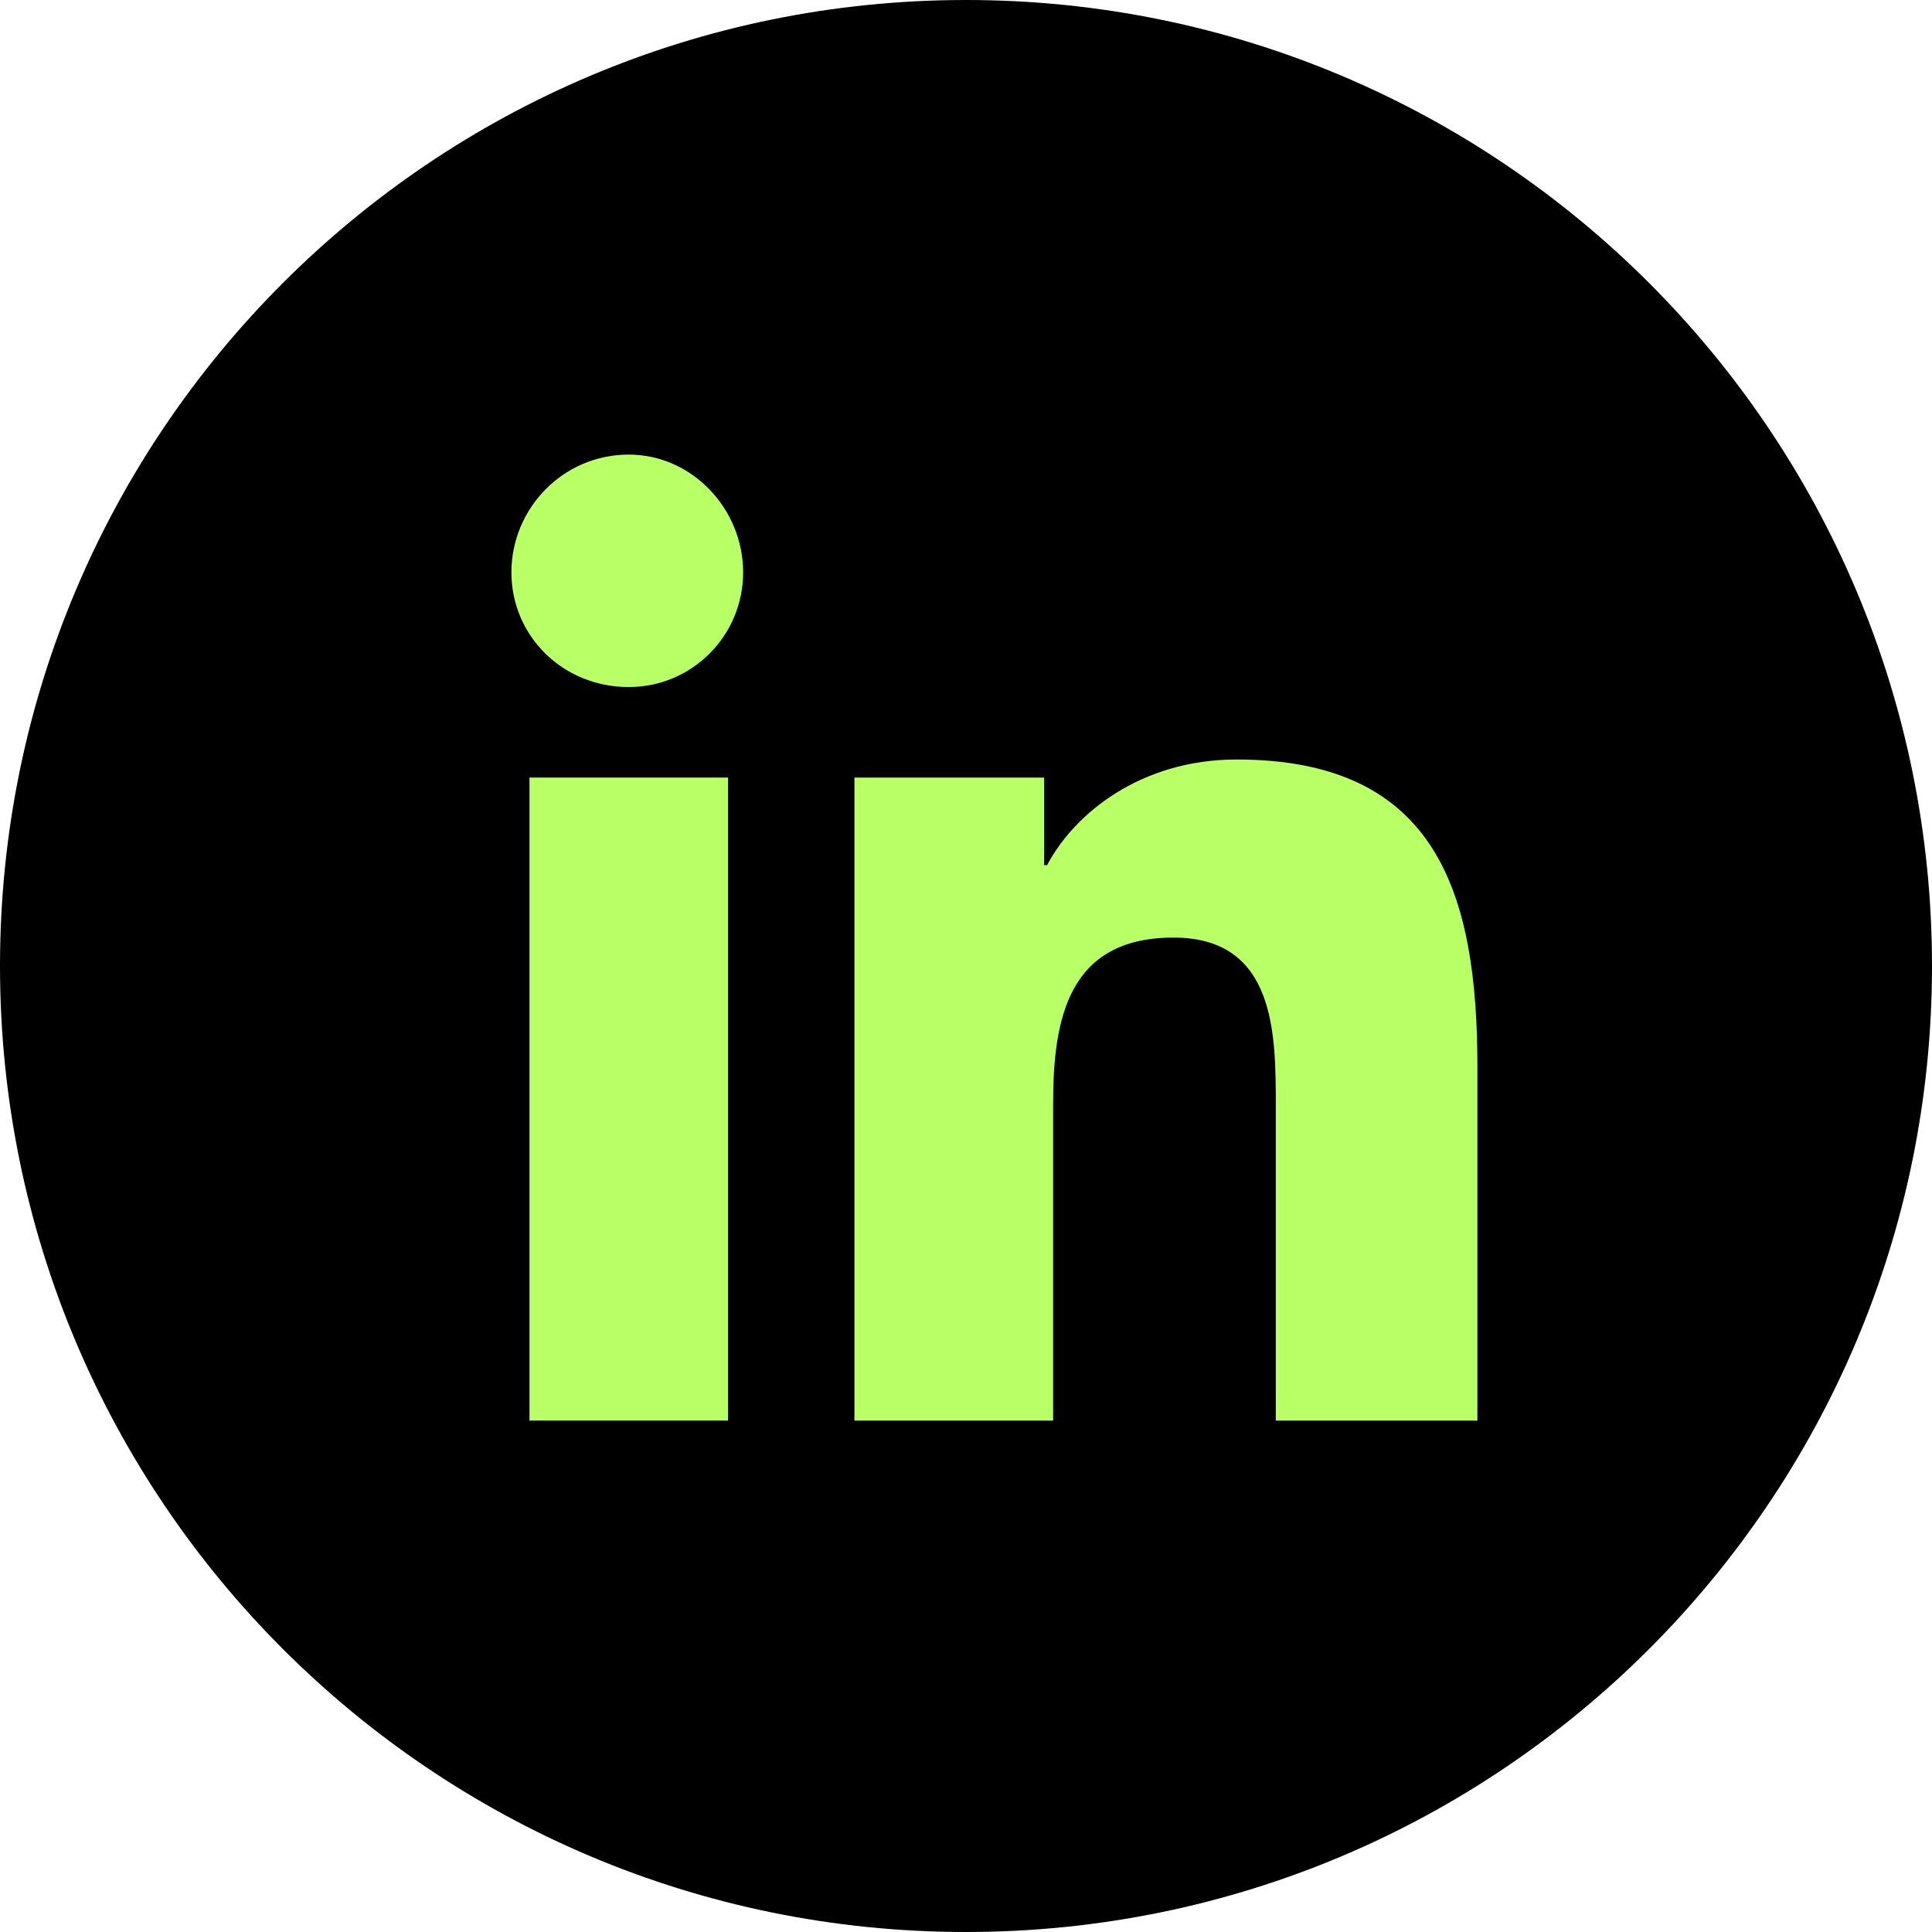
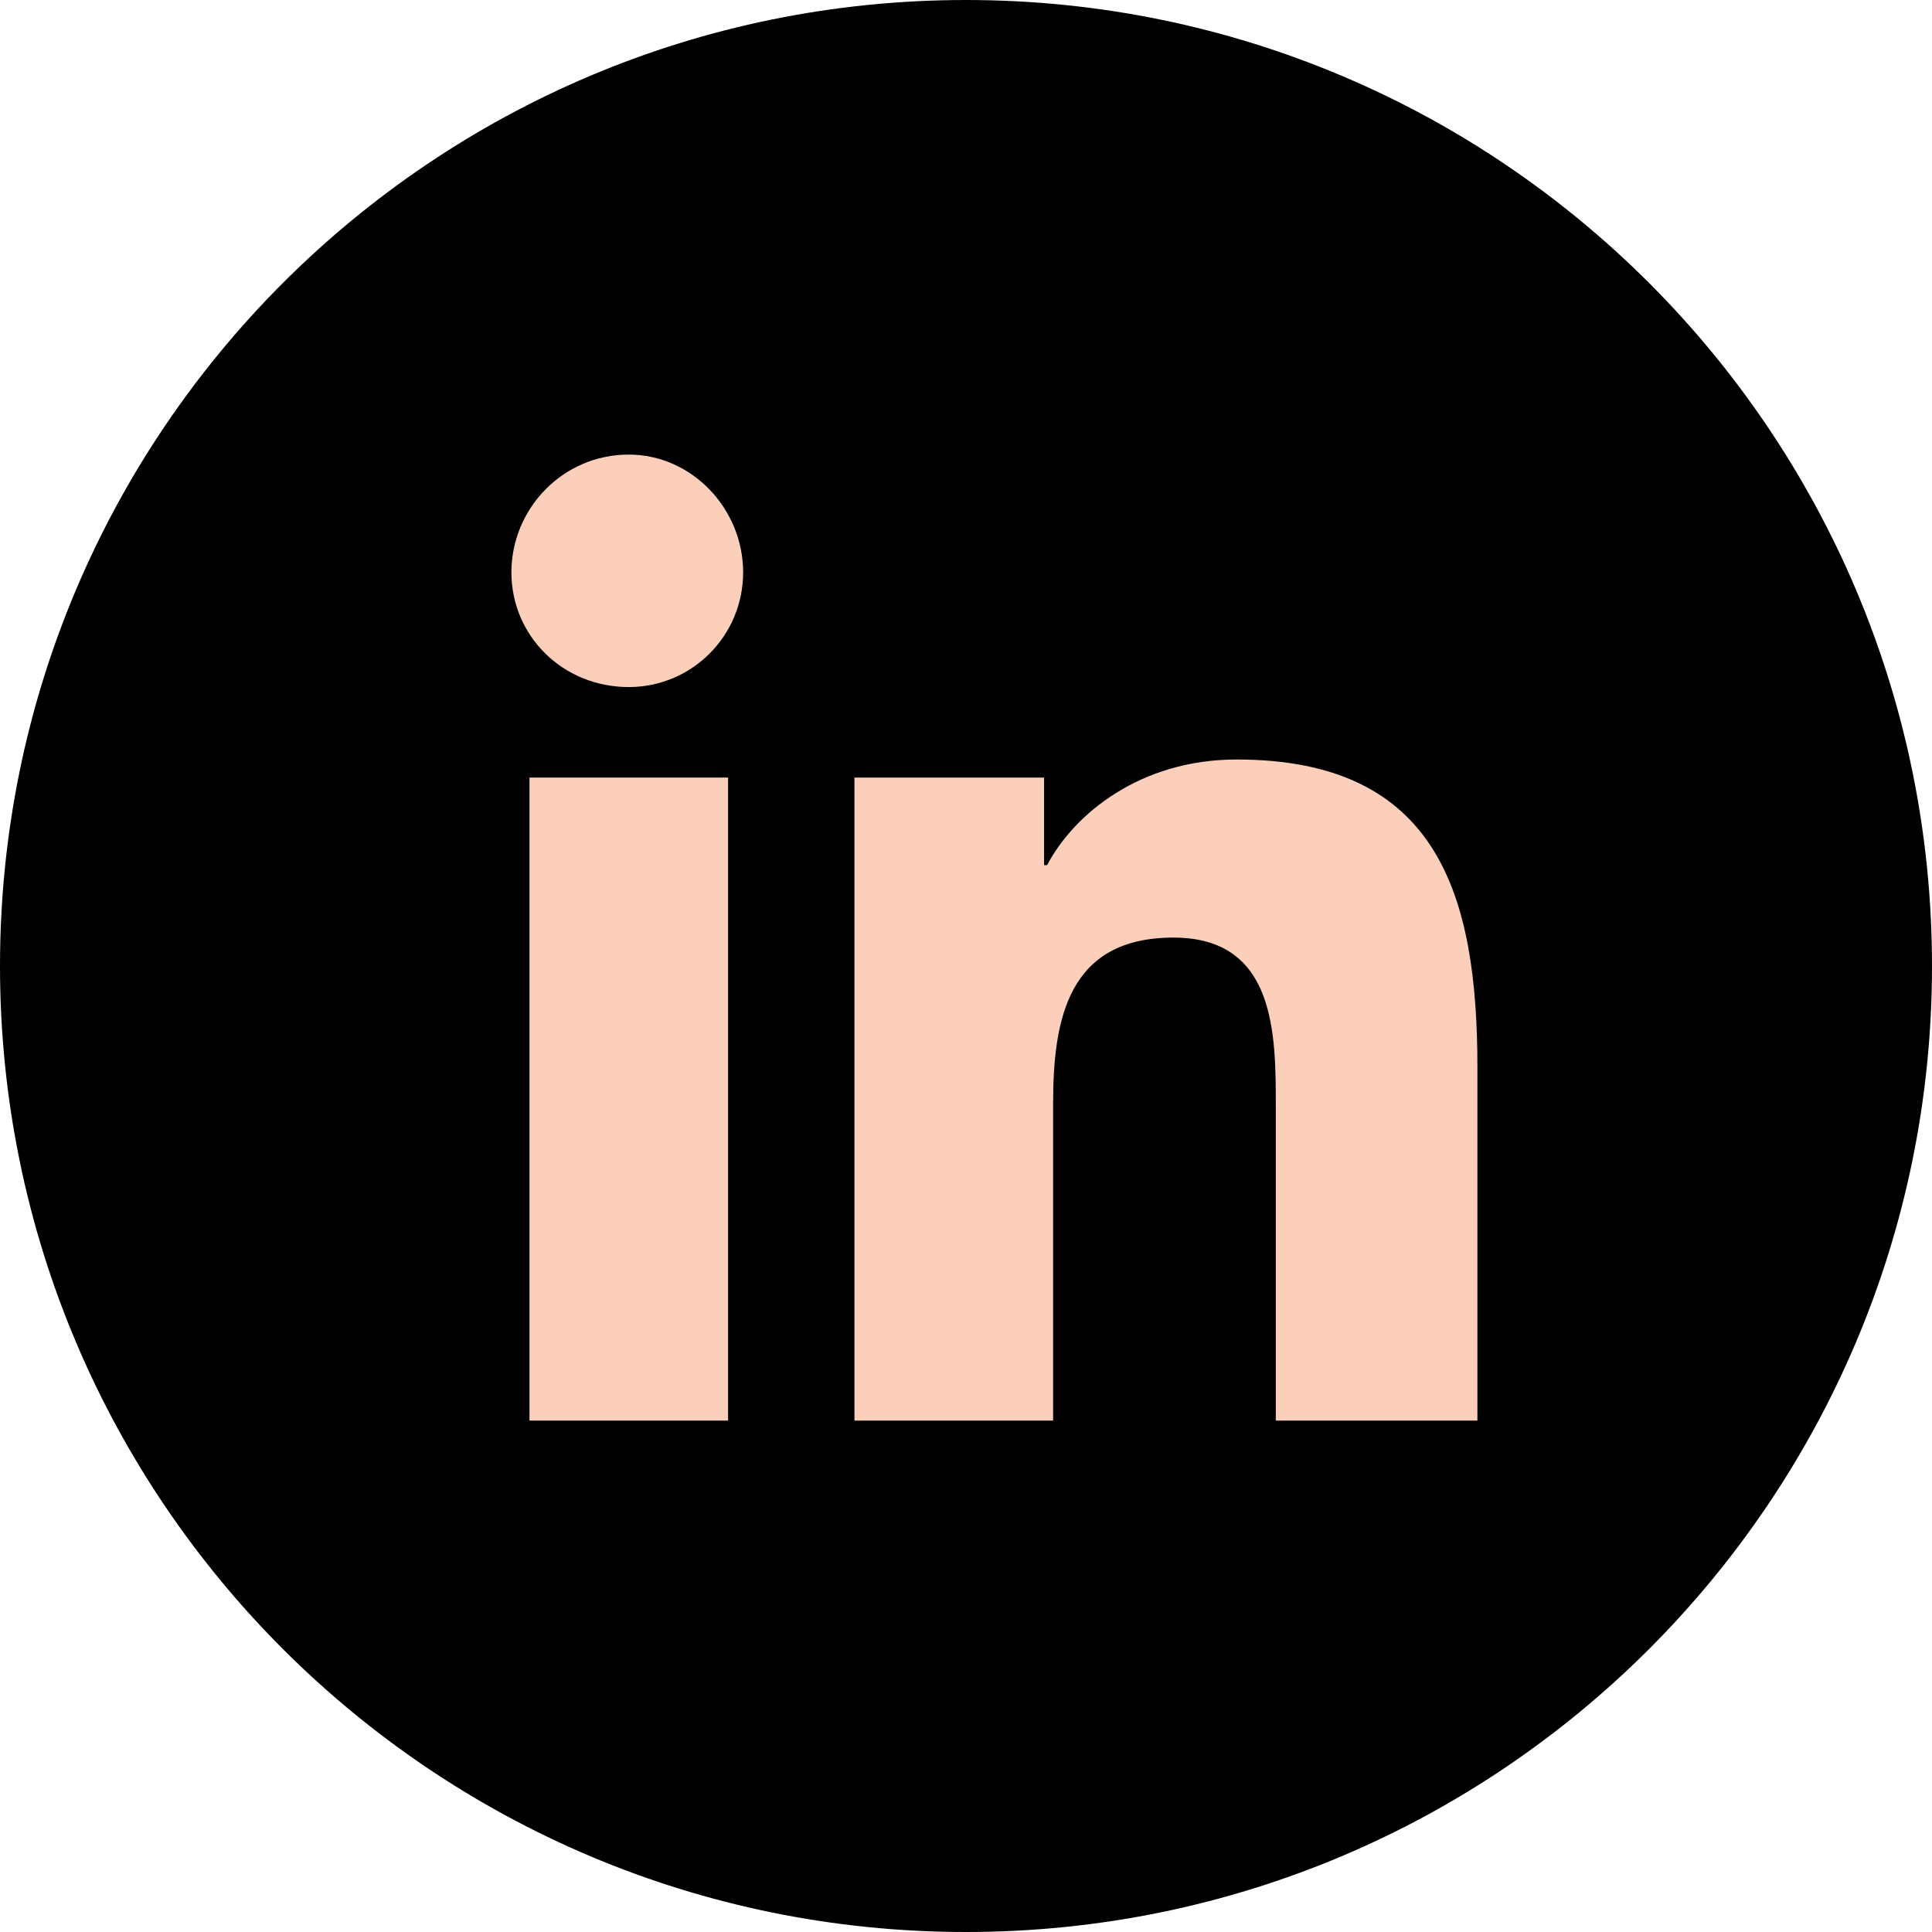
<svg xmlns="http://www.w3.org/2000/svg" width="34" height="34" viewBox="0 0 34 34" fill="none">
  <circle cx="17" cy="17" r="17" fill="black" />
-   <path d="M9.318 25H12.813V13.684H9.318V25Z" fill="#B9FF66" />
-   <path d="M9 10.072C9 11.188 9.9 12.091 11.065 12.091C12.178 12.091 13.078 11.188 13.078 10.072C13.078 8.956 12.178 8 11.065 8C9.9 8 9 8.956 9 10.072Z" fill="#B9FF66" />
-   <path d="M22.452 25H26V18.784C26 15.756 25.311 13.366 21.763 13.366C20.069 13.366 18.903 14.322 18.427 15.225H18.374V13.684H15.037V25H18.533V19.422C18.533 17.934 18.797 16.5 20.651 16.5C22.452 16.5 22.452 18.2 22.452 19.475V25Z" fill="#B9FF66" />
+   <path d="M9.318 25H12.813V13.684H9.318V25Z" fill="#fccfba" />
+   <path d="M9 10.072C9 11.188 9.9 12.091 11.065 12.091C12.178 12.091 13.078 11.188 13.078 10.072C13.078 8.956 12.178 8 11.065 8C9.9 8 9 8.956 9 10.072Z" fill="#fccfba" />
+   <path d="M22.452 25H26V18.784C26 15.756 25.311 13.366 21.763 13.366C20.069 13.366 18.903 14.322 18.427 15.225H18.374V13.684H15.037V25H18.533V19.422C18.533 17.934 18.797 16.5 20.651 16.5C22.452 16.5 22.452 18.2 22.452 19.475V25Z" fill="#fccfba" />
</svg>
